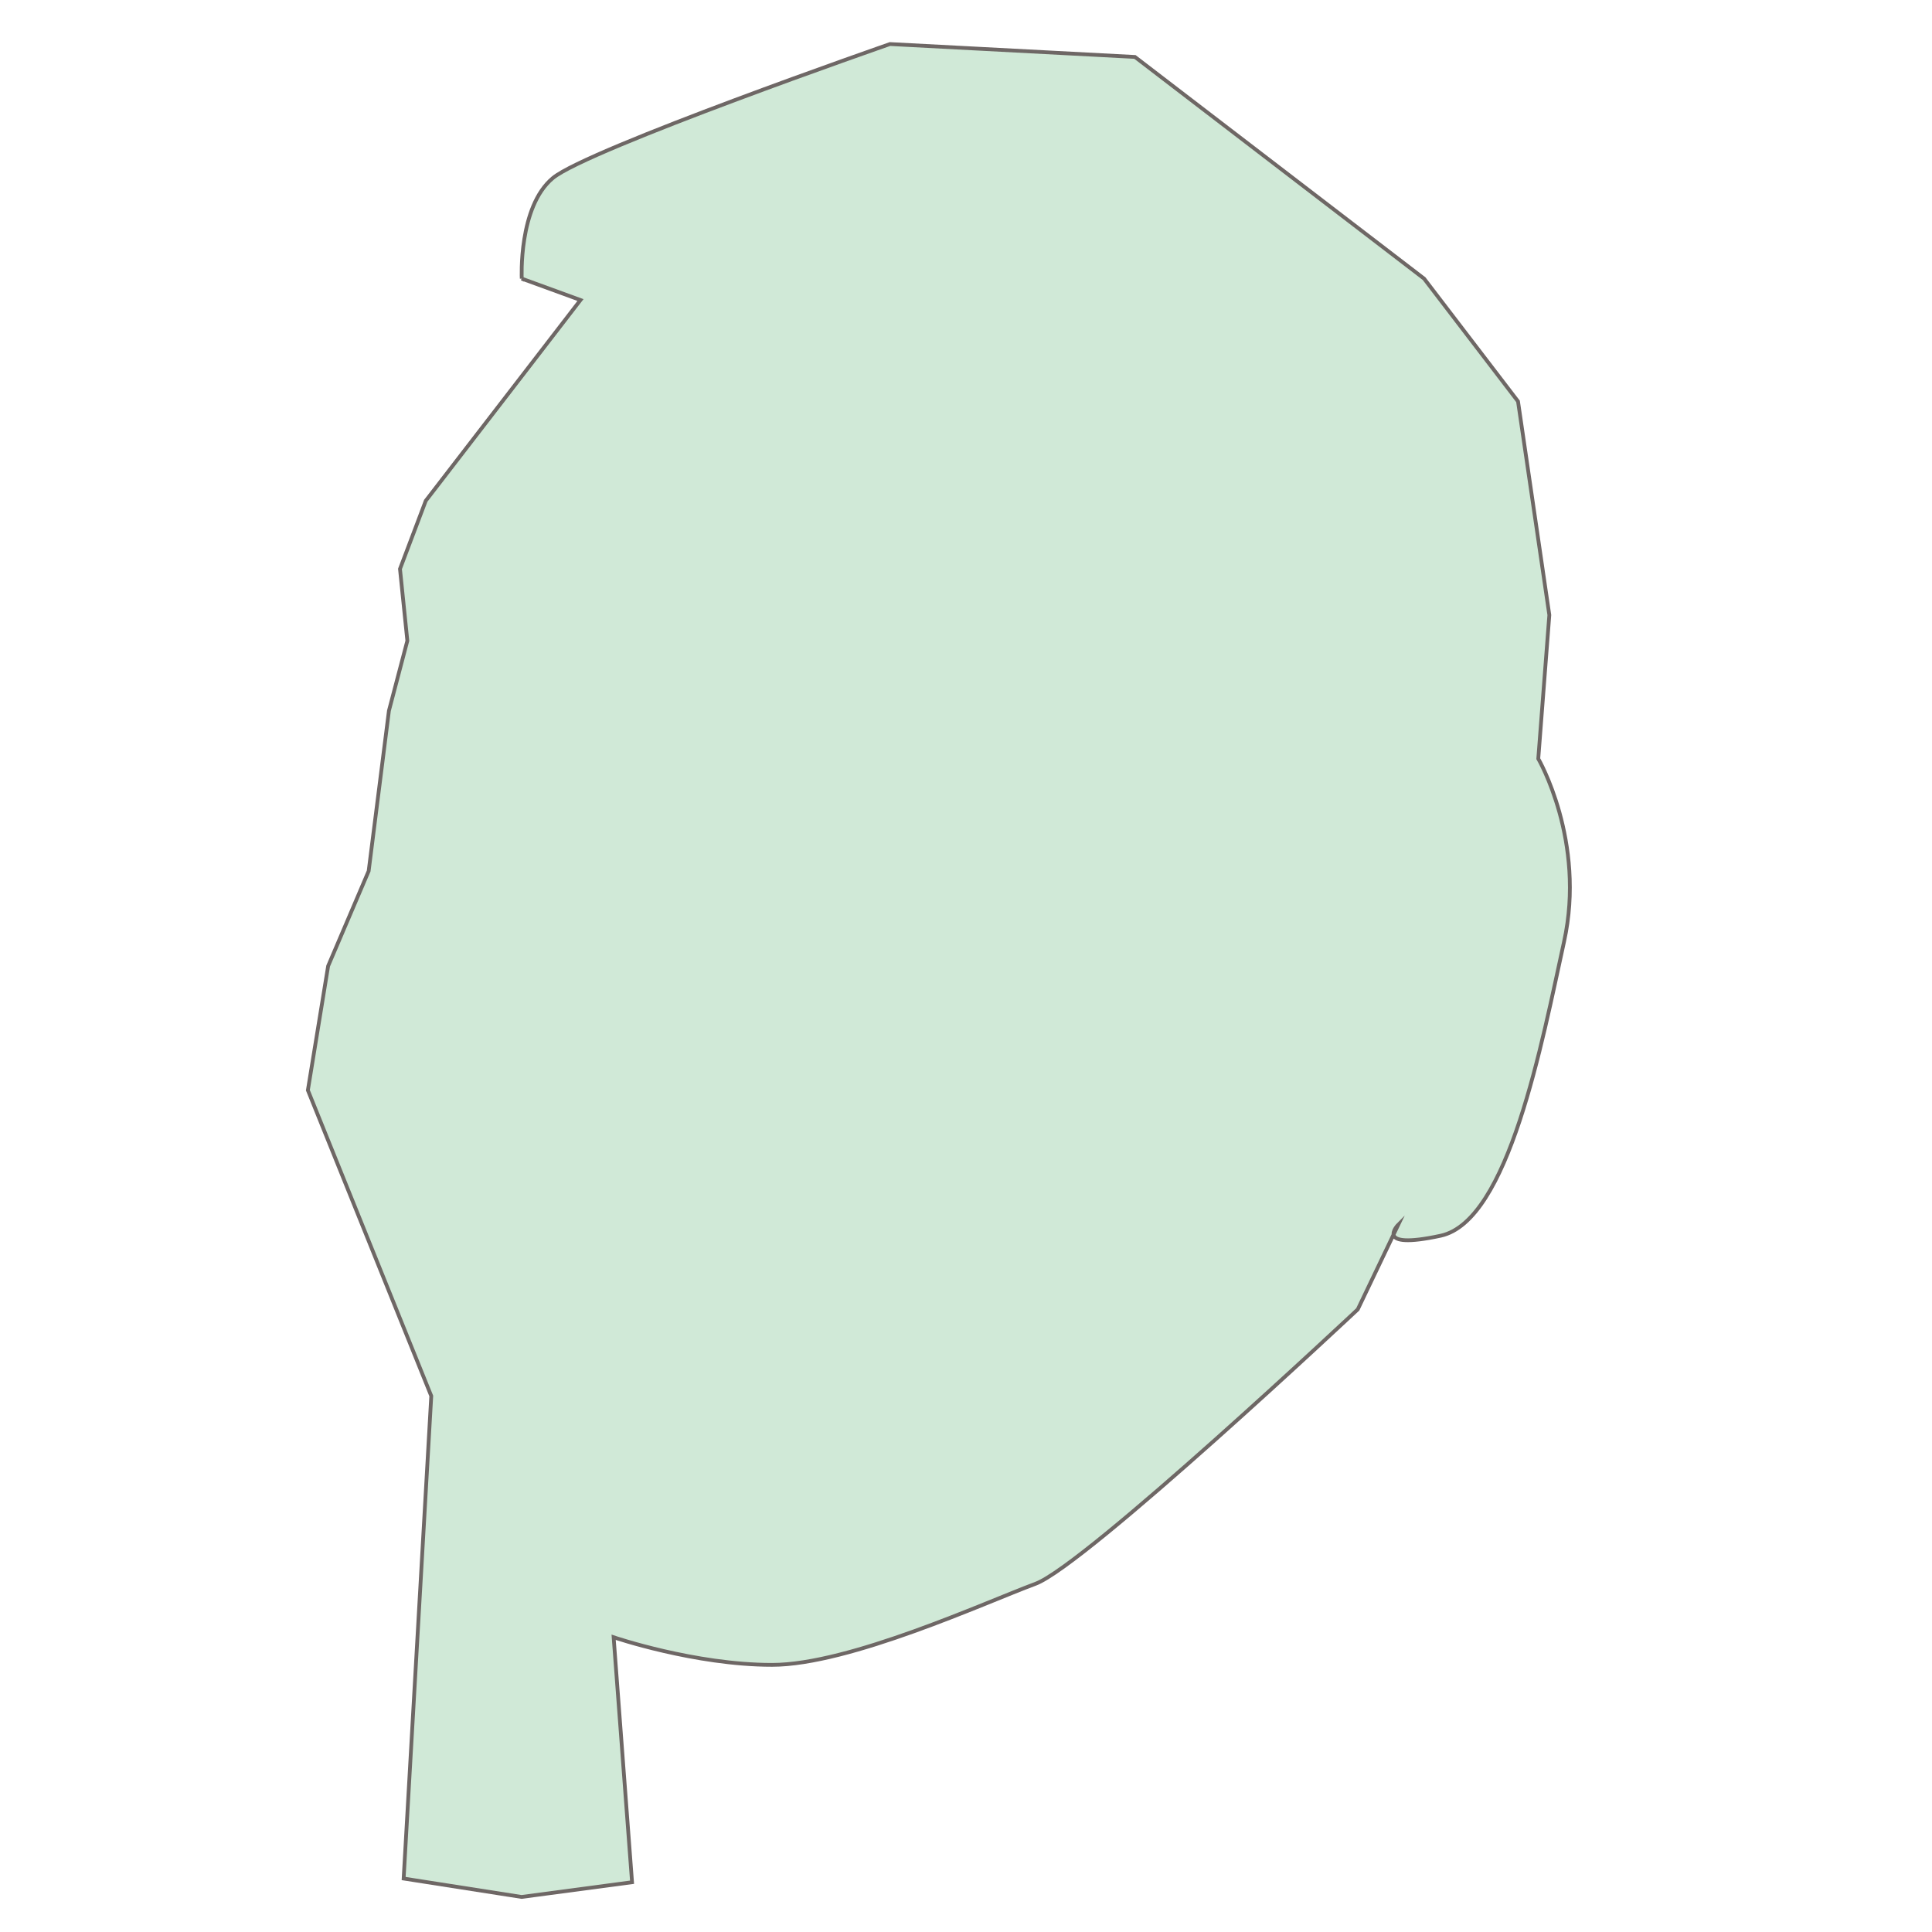
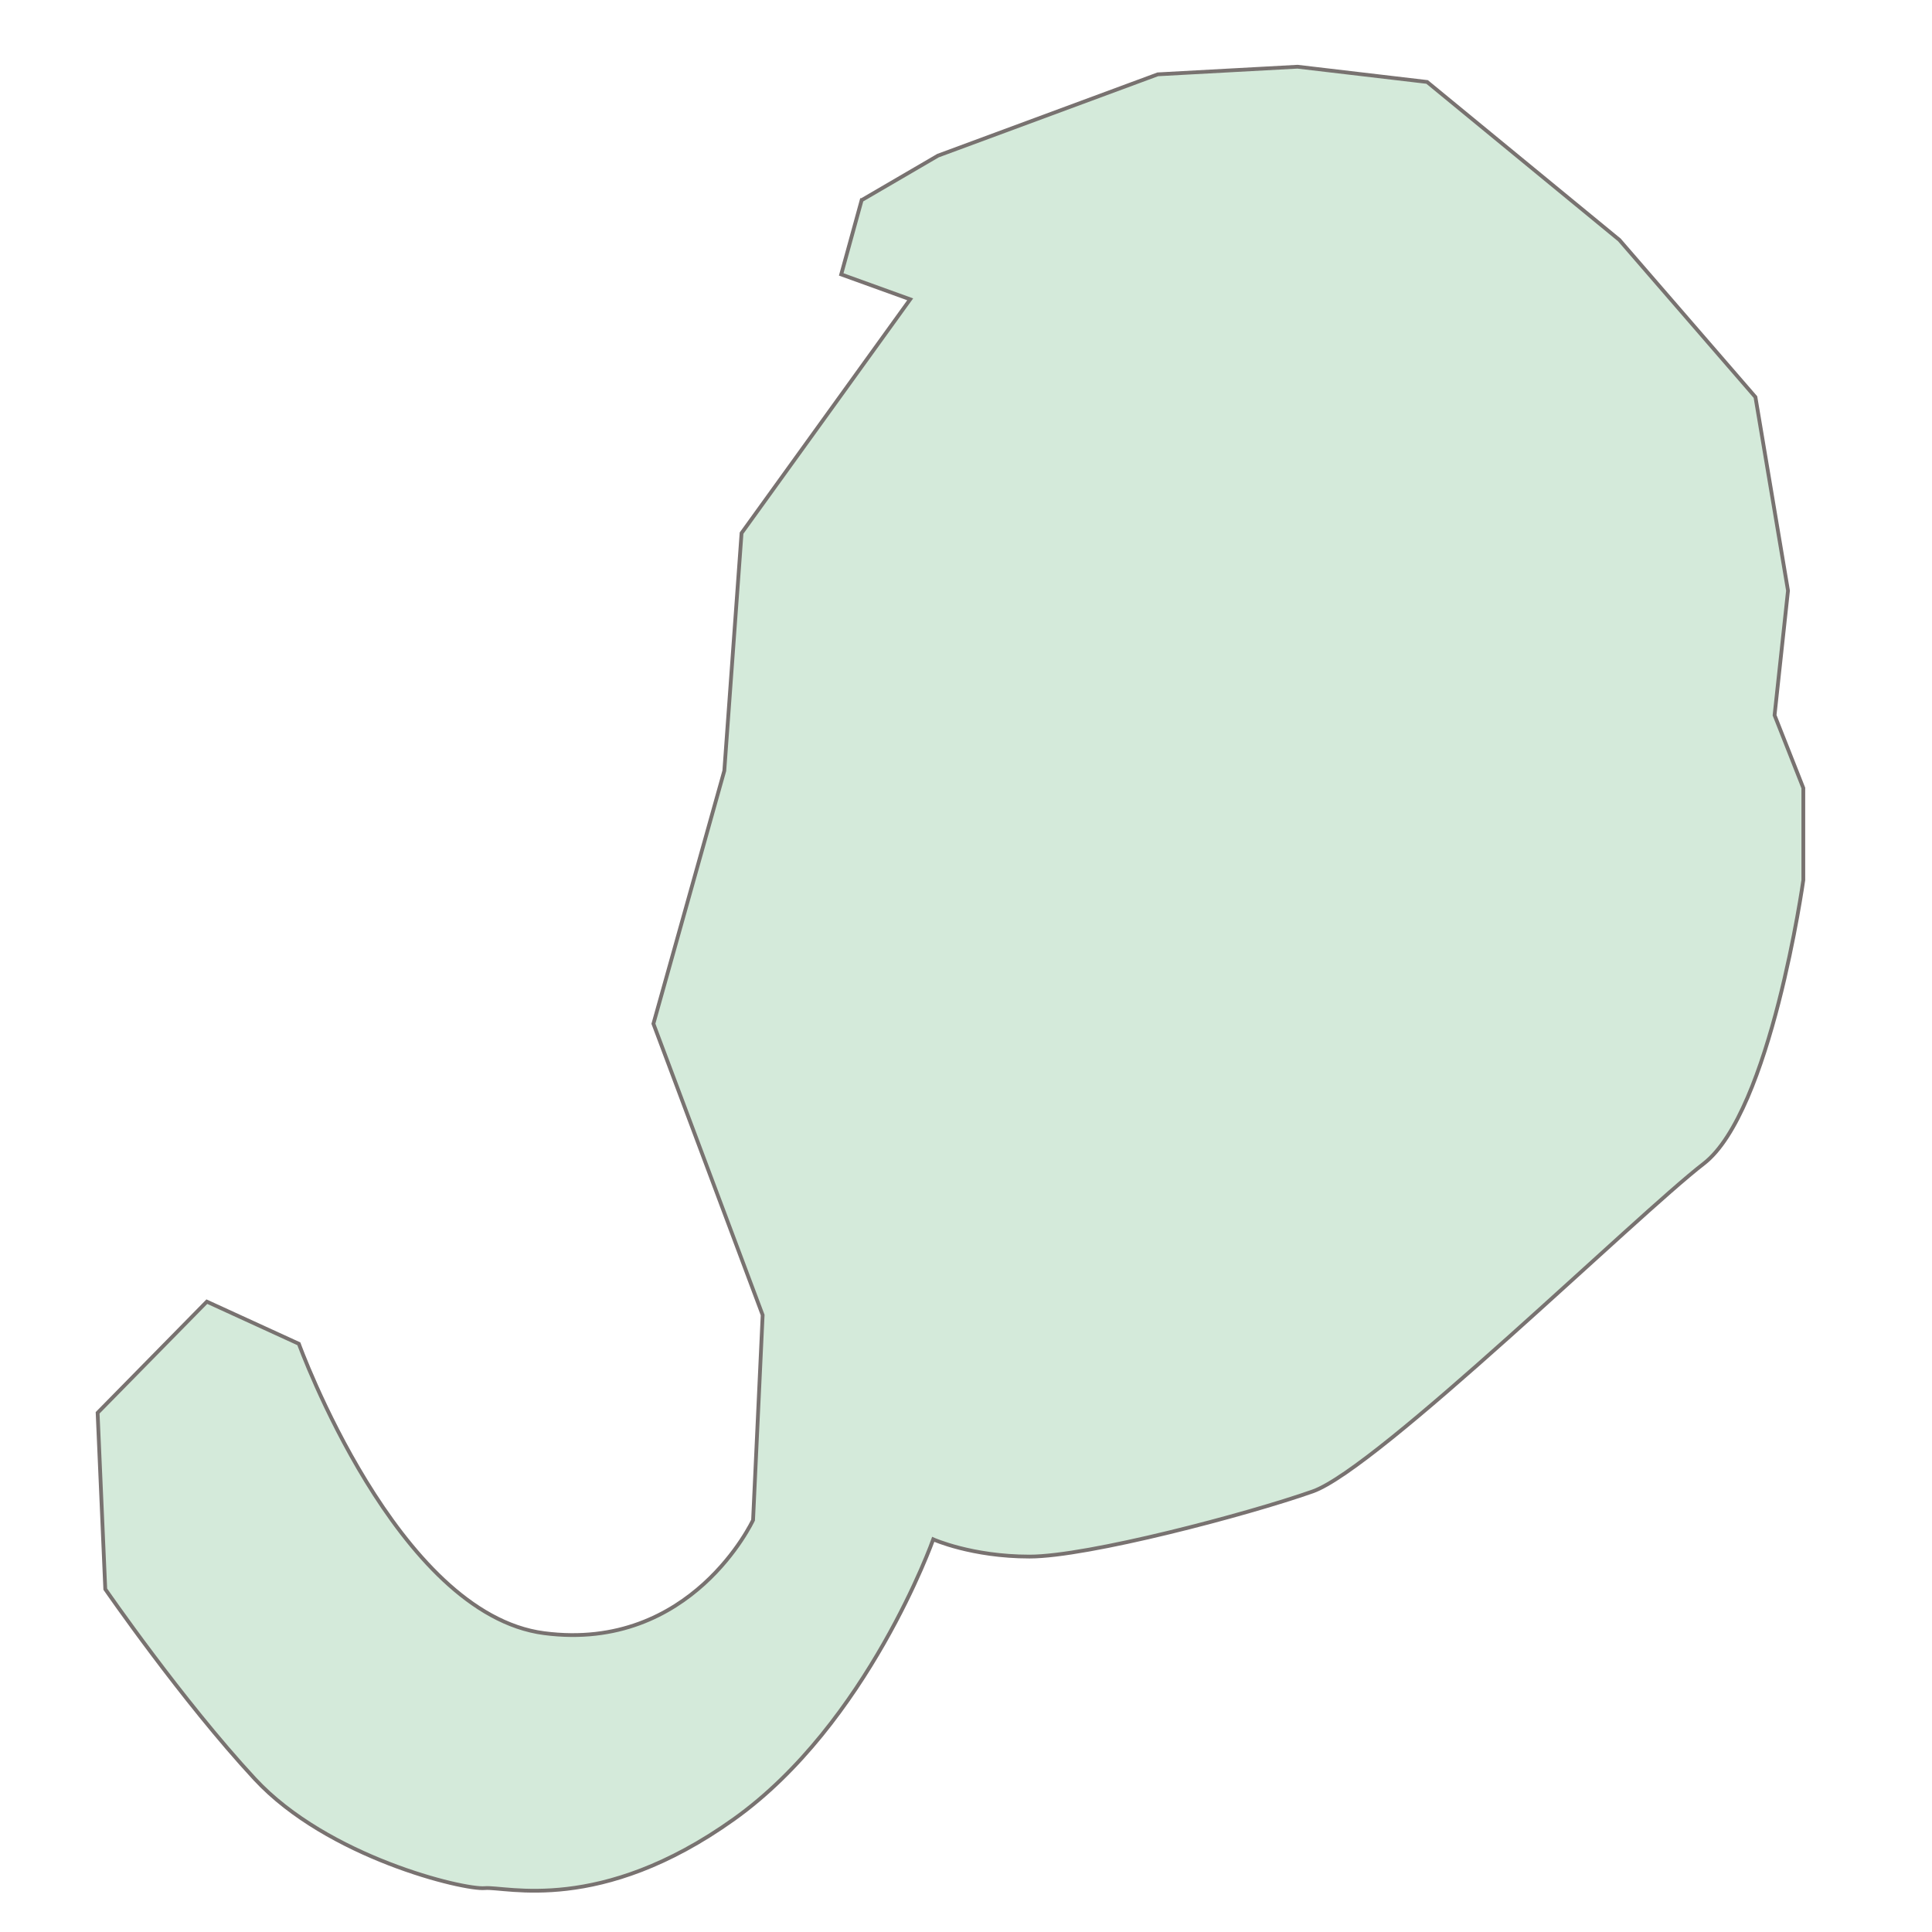
<svg xmlns="http://www.w3.org/2000/svg" id="_レイヤー_2" data-name="レイヤー 2" viewBox="0 0 512 512">
  <defs>
    <style>
      .cls-1 {
        fill: #b8ddc2;
-         opacity: .66;
+         opacity: .61;
        stroke: #231815;
        stroke-miterlimit: 10;
      }
    </style>
  </defs>
-   <path class="cls-1" d="M138.27,73.84s-.95-19.05,8.26-26.67S235.85,11.67,235.85,11.67l64.92,3.42,76.63,58.75,24.89,32.53,8.3,56.62-2.93,38.07s12.69,21.85,6.83,48.51-14.64,74.01-32.7,77.91-11.23-2.93-11.23-2.93l-10.74,22.45s-72.24,67.85-85.42,72.73-49.3,21.48-69.8,21.48-41.98-7.32-41.98-7.32l4.88,64.92-29.28,3.9-31.25-4.88,7.32-127.88-32.7-81.03,5.37-32.92,10.74-25.17,5.37-42.47,4.88-18.55-1.95-19.04,6.83-18.06,41-53.2-15.58-5.68Z" />
+   <path class="cls-1" d="M228.37,53.03l20.2-11.78,58.25-21.55,37.04-2.02,34.34,4.04,50.95,41.86,36.06,41.65,8.63,51.3-3.56,33.01,7.62,19.3v24.38s-8.63,61.46-26.41,75.17-86.34,80.76-103.61,86.85-59.68,17.27-75.04,17.27-25.52-4.57-25.52-4.57c0,0-17.27,48.76-52.82,74.15s-60.44,17.78-66.03,18.28-41.65-8.13-60.95-28.95-39.62-50.28-39.62-50.28l-2.03-46.73,28.95-29.46,24.38,11.17s25.9,71.61,65.01,76.69,55.36-29.97,55.36-29.97l2.54-54.34-28.95-77.2,18.79-67.04,4.57-62.98,44.69-61.96-18.28-6.6,5.42-19.69Z" />
</svg>
